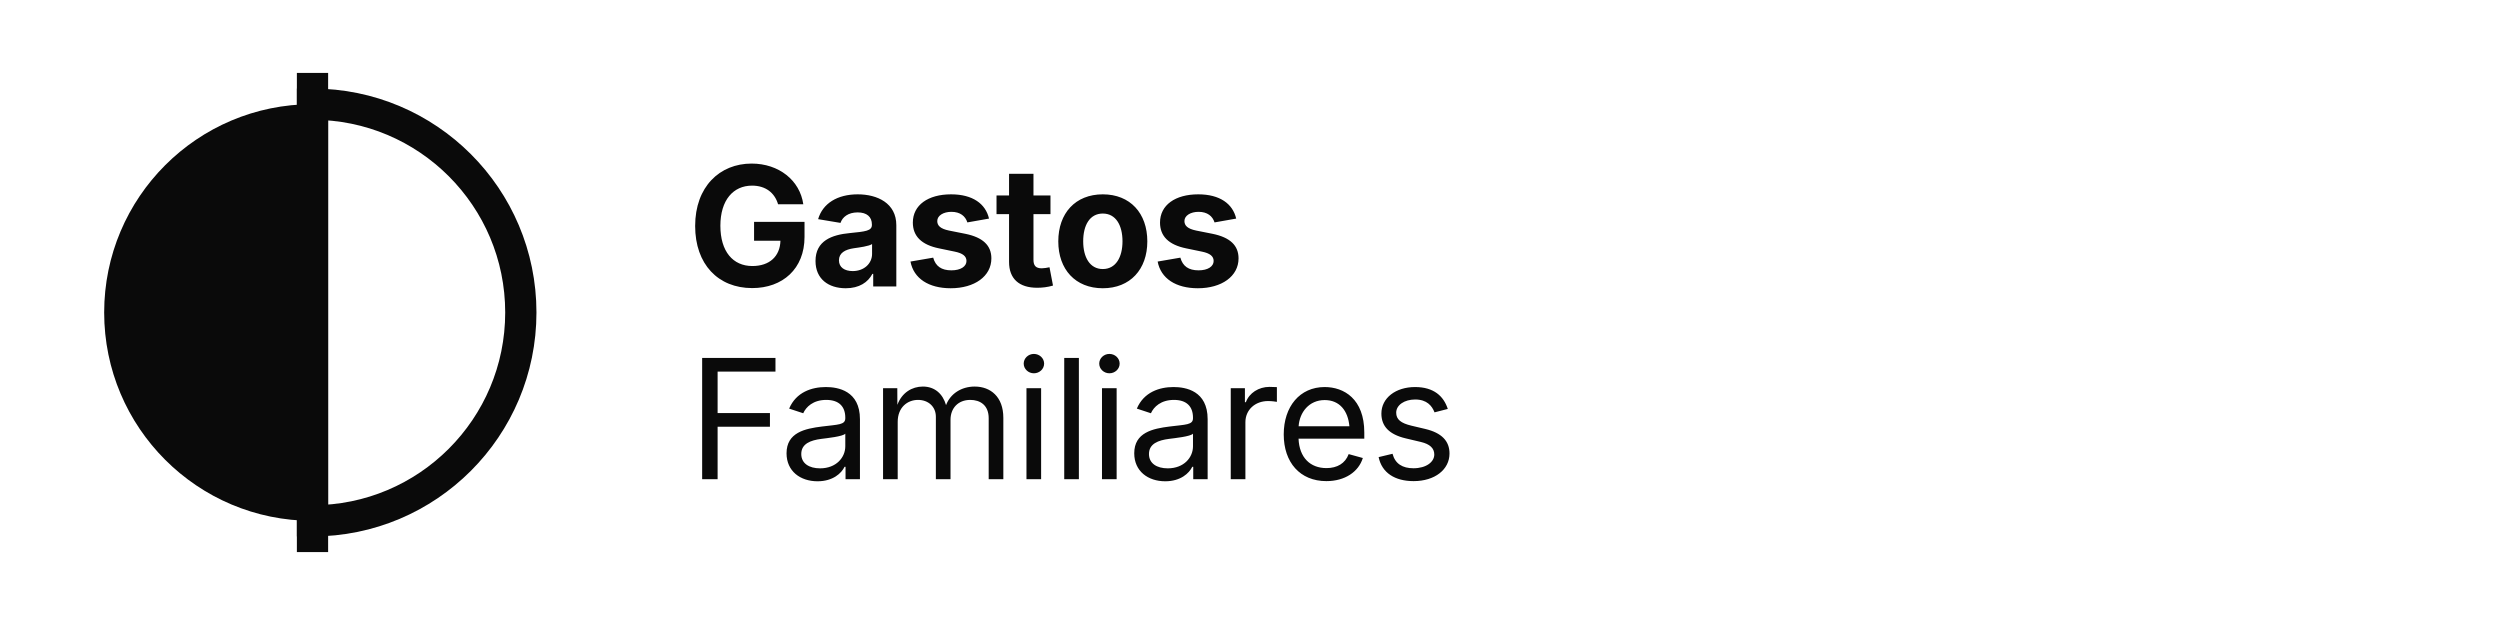
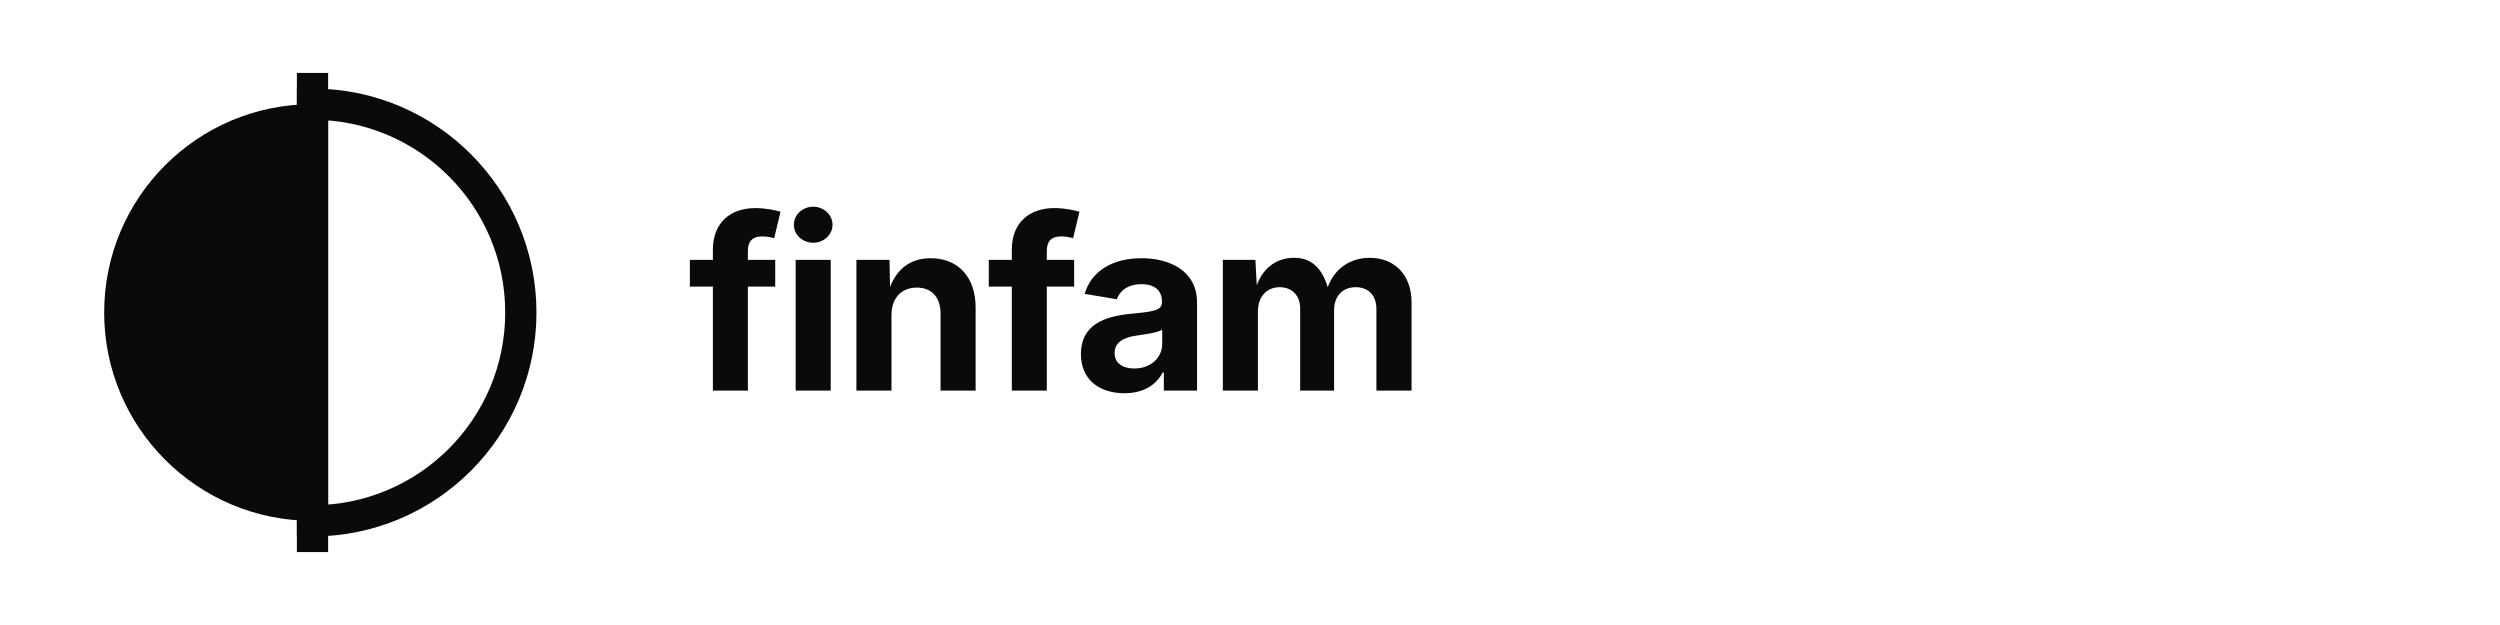
- <svg xmlns="http://www.w3.org/2000/svg" viewBox="0 0 480 120" width="480" height="120" role="img" aria-label="Gastos Familiares">
+ <svg xmlns="http://www.w3.org/2000/svg" viewBox="0 0 480 120" width="480" height="120" role="img" aria-label="finfam">
  <g transform="translate(20 20)">
    <path d="M40 0 a40 40 0 0 1 0 80 Z" fill="none" stroke="#0A0A0A" stroke-width="6" />
    <path d="M40 0 a40 40 0 0 0 0 80 Z" fill="#0A0A0A" />
    <line x1="40" y1="-3" x2="40" y2="83" stroke="#0A0A0A" stroke-width="6" stroke-linecap="square" />
  </g>
  <g transform="translate(132 0)" fill="#0A0A0A" font-family="Inter, 'Helvetica Neue', Arial, sans-serif">
-     <text x="0" y="55" font-size="32" font-weight="700" letter-spacing="-0.5">Gastos</text>
-     <text x="0" y="92" font-size="32" font-weight="400" letter-spacing="-0.5">Familiares</text>
+     <text x="0" y="75" font-size="46" font-weight="700" letter-spacing="-0.8">finfam</text>
  </g>
</svg>
